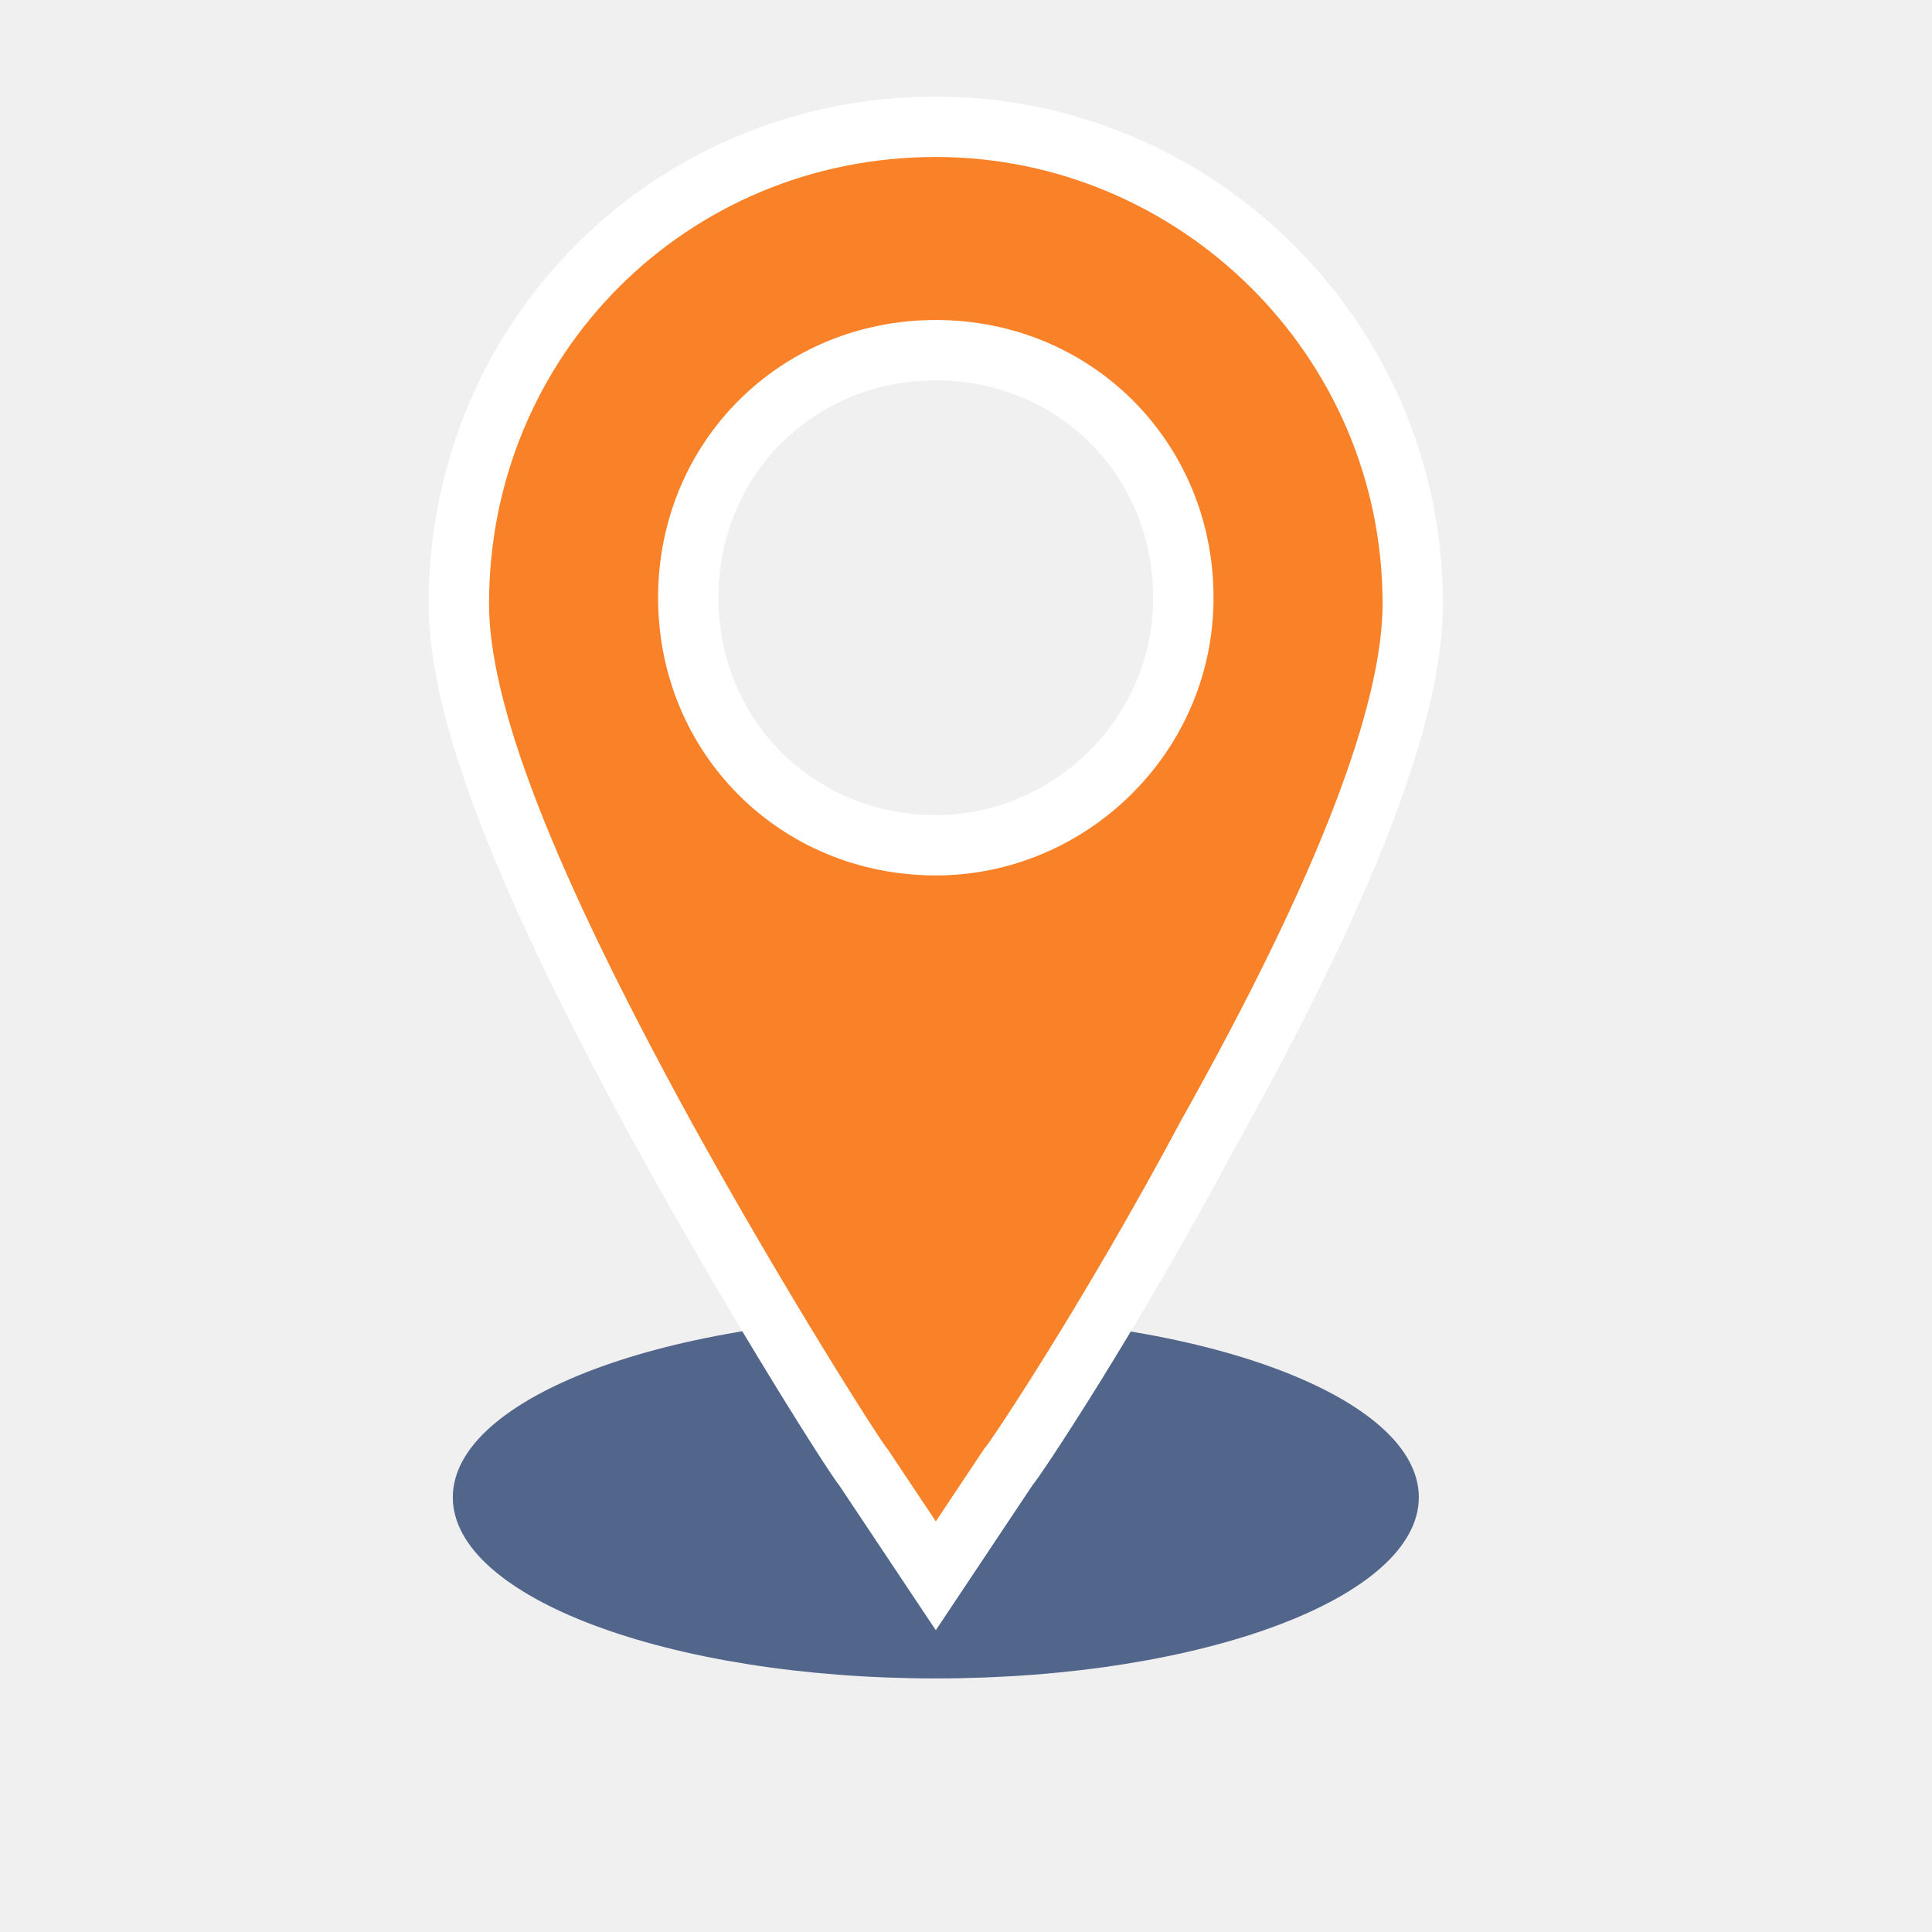
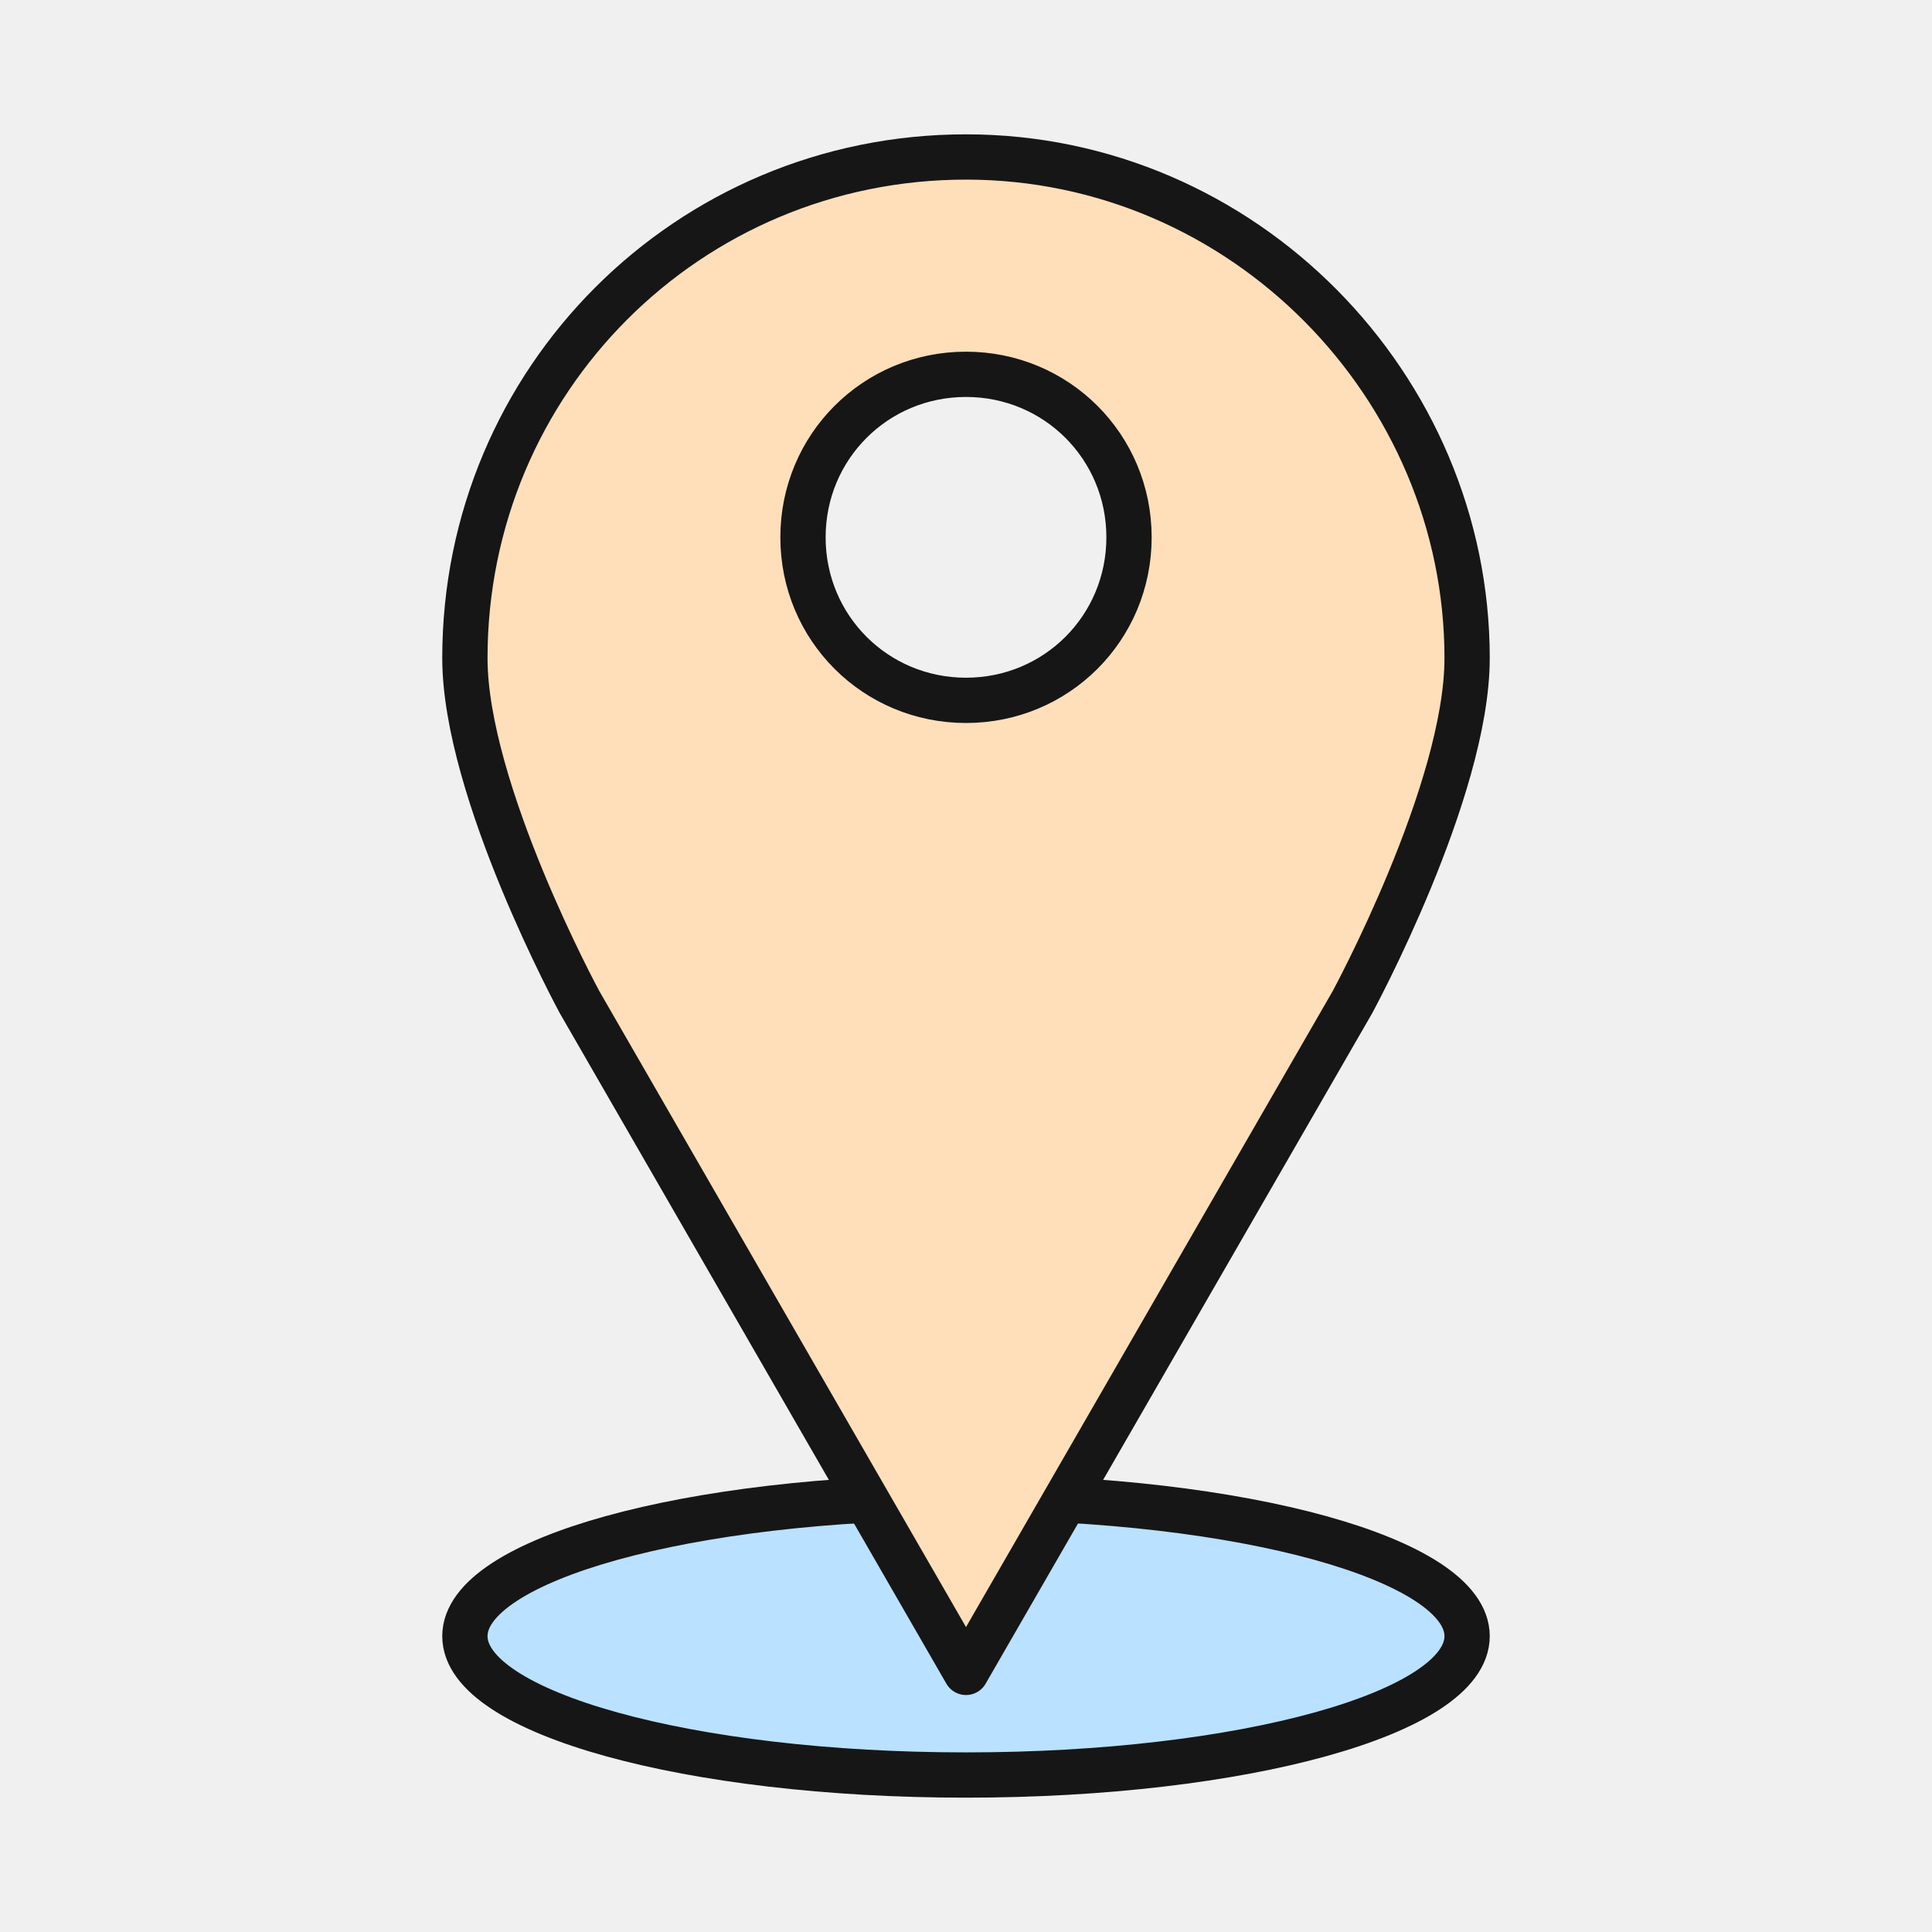
- <svg xmlns="http://www.w3.org/2000/svg" version="1.1" id="Ebene_1" width="32px" height="32px" viewBox="-281 404.9 32 32" style="enable-background:new -281 404.9 32 32;" xml:space="preserve">
+ <svg xmlns="http://www.w3.org/2000/svg" version="1.1" id="Ebene_1" x="0px" y="0px" viewBox="0 0 32 32" style="enable-background:new 0 0 32 32;" xml:space="preserve">
  <style type="text/css">
- 	.st0{fill:#52658A;}
- 	.st1{fill:#F98128;stroke:#FFFFFF;stroke-miterlimit:10;}
+ 	.st0{fill:#BAE1FF;stroke:#161616;stroke-width:0.75;stroke-linecap:round;stroke-linejoin:round;stroke-miterlimit:10;}
+ 	.st1{fill:#FFDFBA;stroke:#161616;stroke-width:0.75;stroke-linecap:round;stroke-linejoin:round;stroke-miterlimit:10;}
</style>
-   <g id="Ebene_2_1_">
-     <ellipse class="st0" cx="-265.5" cy="429.7" rx="8" ry="3" />
-   </g>
  <g>
-     <path class="st1" d="M-265.5,407c-4.4,0-7.9,3.5-7.9,7.9c0,1.8,1.1,4.6,3.4,8.8c1.6,2.9,3.2,5.4,3.3,5.5l1.2,1.8l1.2-1.8   c0.1-0.1,1.7-2.5,3.3-5.5c2.3-4.1,3.4-7,3.4-8.8C-257.6,410.5-261.2,407-265.5,407z M-265.5,418.9c-2.3,0-4.1-1.8-4.1-4.1   s1.8-4.1,4.1-4.1s4.1,1.8,4.1,4.1S-263.3,418.9-265.5,418.9z" />
+     <ellipse class="st0" cx="16" cy="27.1" rx="8.3" ry="2.3" />
+     <path class="st1" d="M16,2.6c-4.6,0-8.3,3.7-8.3,8.3c0,2.2,1.9,5.7,1.9,5.7L16,27.7l6.4-11.1c0,0,1.9-3.5,1.9-5.7   C24.3,6.4,20.6,2.6,16,2.6z M16,11.6c-1.5,0-2.7-1.2-2.7-2.7c0-1.5,1.2-2.7,2.7-2.7c1.5,0,2.7,1.2,2.7,2.7   C18.7,10.4,17.5,11.6,16,11.6z" />
  </g>
</svg>
